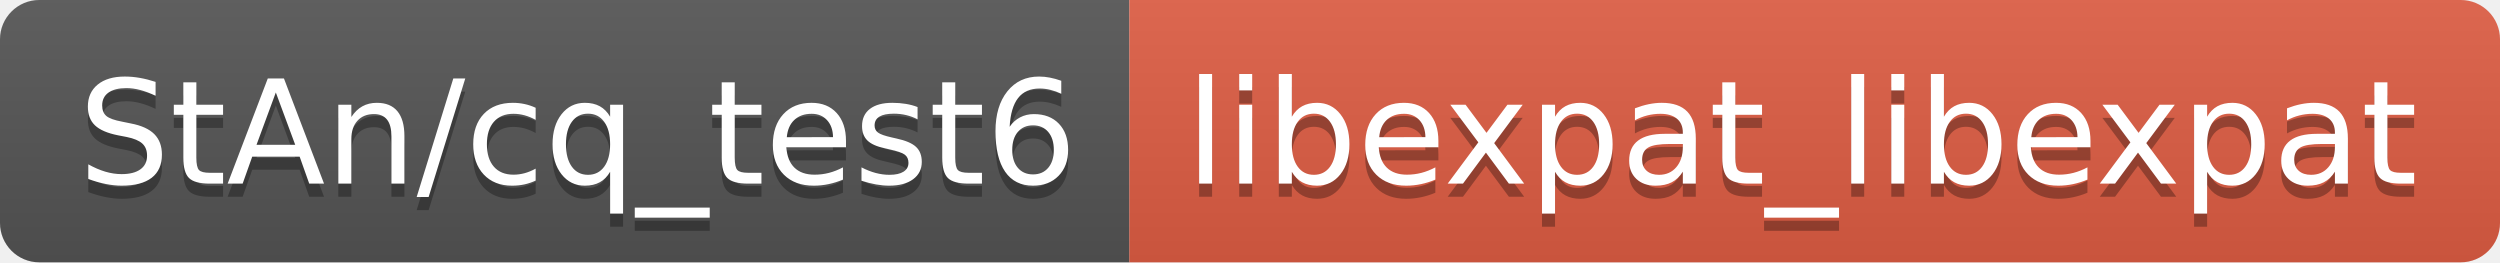
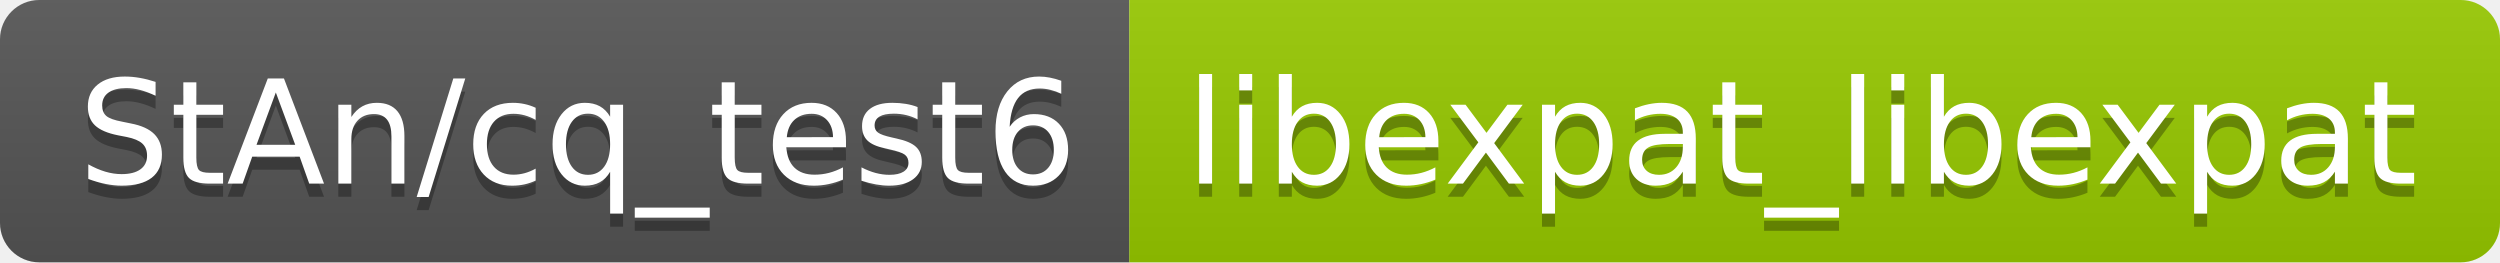
<svg xmlns="http://www.w3.org/2000/svg" height="20" width="190.6">
  <linearGradient id="smooth" x2="0" y2="100%">
    <stop offset="0" stop-color="#bbb" stop-opacity=".1" />
    <stop offset="1" stop-opacity=".1" />
  </linearGradient>
  <clipPath id="round">
    <rect fill="#fff" height="20" rx="3" width="190.6" />
  </clipPath>
  <g clip-path="url(#round)">
    <rect fill="#555" height="20" width="86.1" />
-     <rect fill="#e05d44" height="20" width="104.5" x="86.1" />
+     <rect fill="#97CA00" height="20" width="104.5" x="86.1" />
    <rect fill="url(#smooth)" height="20" width="190.6" />
  </g>
  <g fill="#fff" font-family="DejaVu Sans,Verdana,Geneva,sans-serif" font-size="110" text-anchor="middle">
    <text fill="#010101" fill-opacity=".3" lengthAdjust="spacing" textLength="761.0" transform="scale(0.1)" x="440.5" y="150">StAn/cq_test6</text>
    <text lengthAdjust="spacing" textLength="761.0" transform="scale(0.1)" x="440.5" y="140">StAn/cq_test6</text>
    <text fill="#010101" fill-opacity=".3" lengthAdjust="spacing" textLength="945.0" transform="scale(0.1)" x="1373.5" y="150">libexpat_libexpat</text>
    <text lengthAdjust="spacing" textLength="945.0" transform="scale(0.1)" x="1373.5" y="140">libexpat_libexpat</text>
  </g>
</svg>
